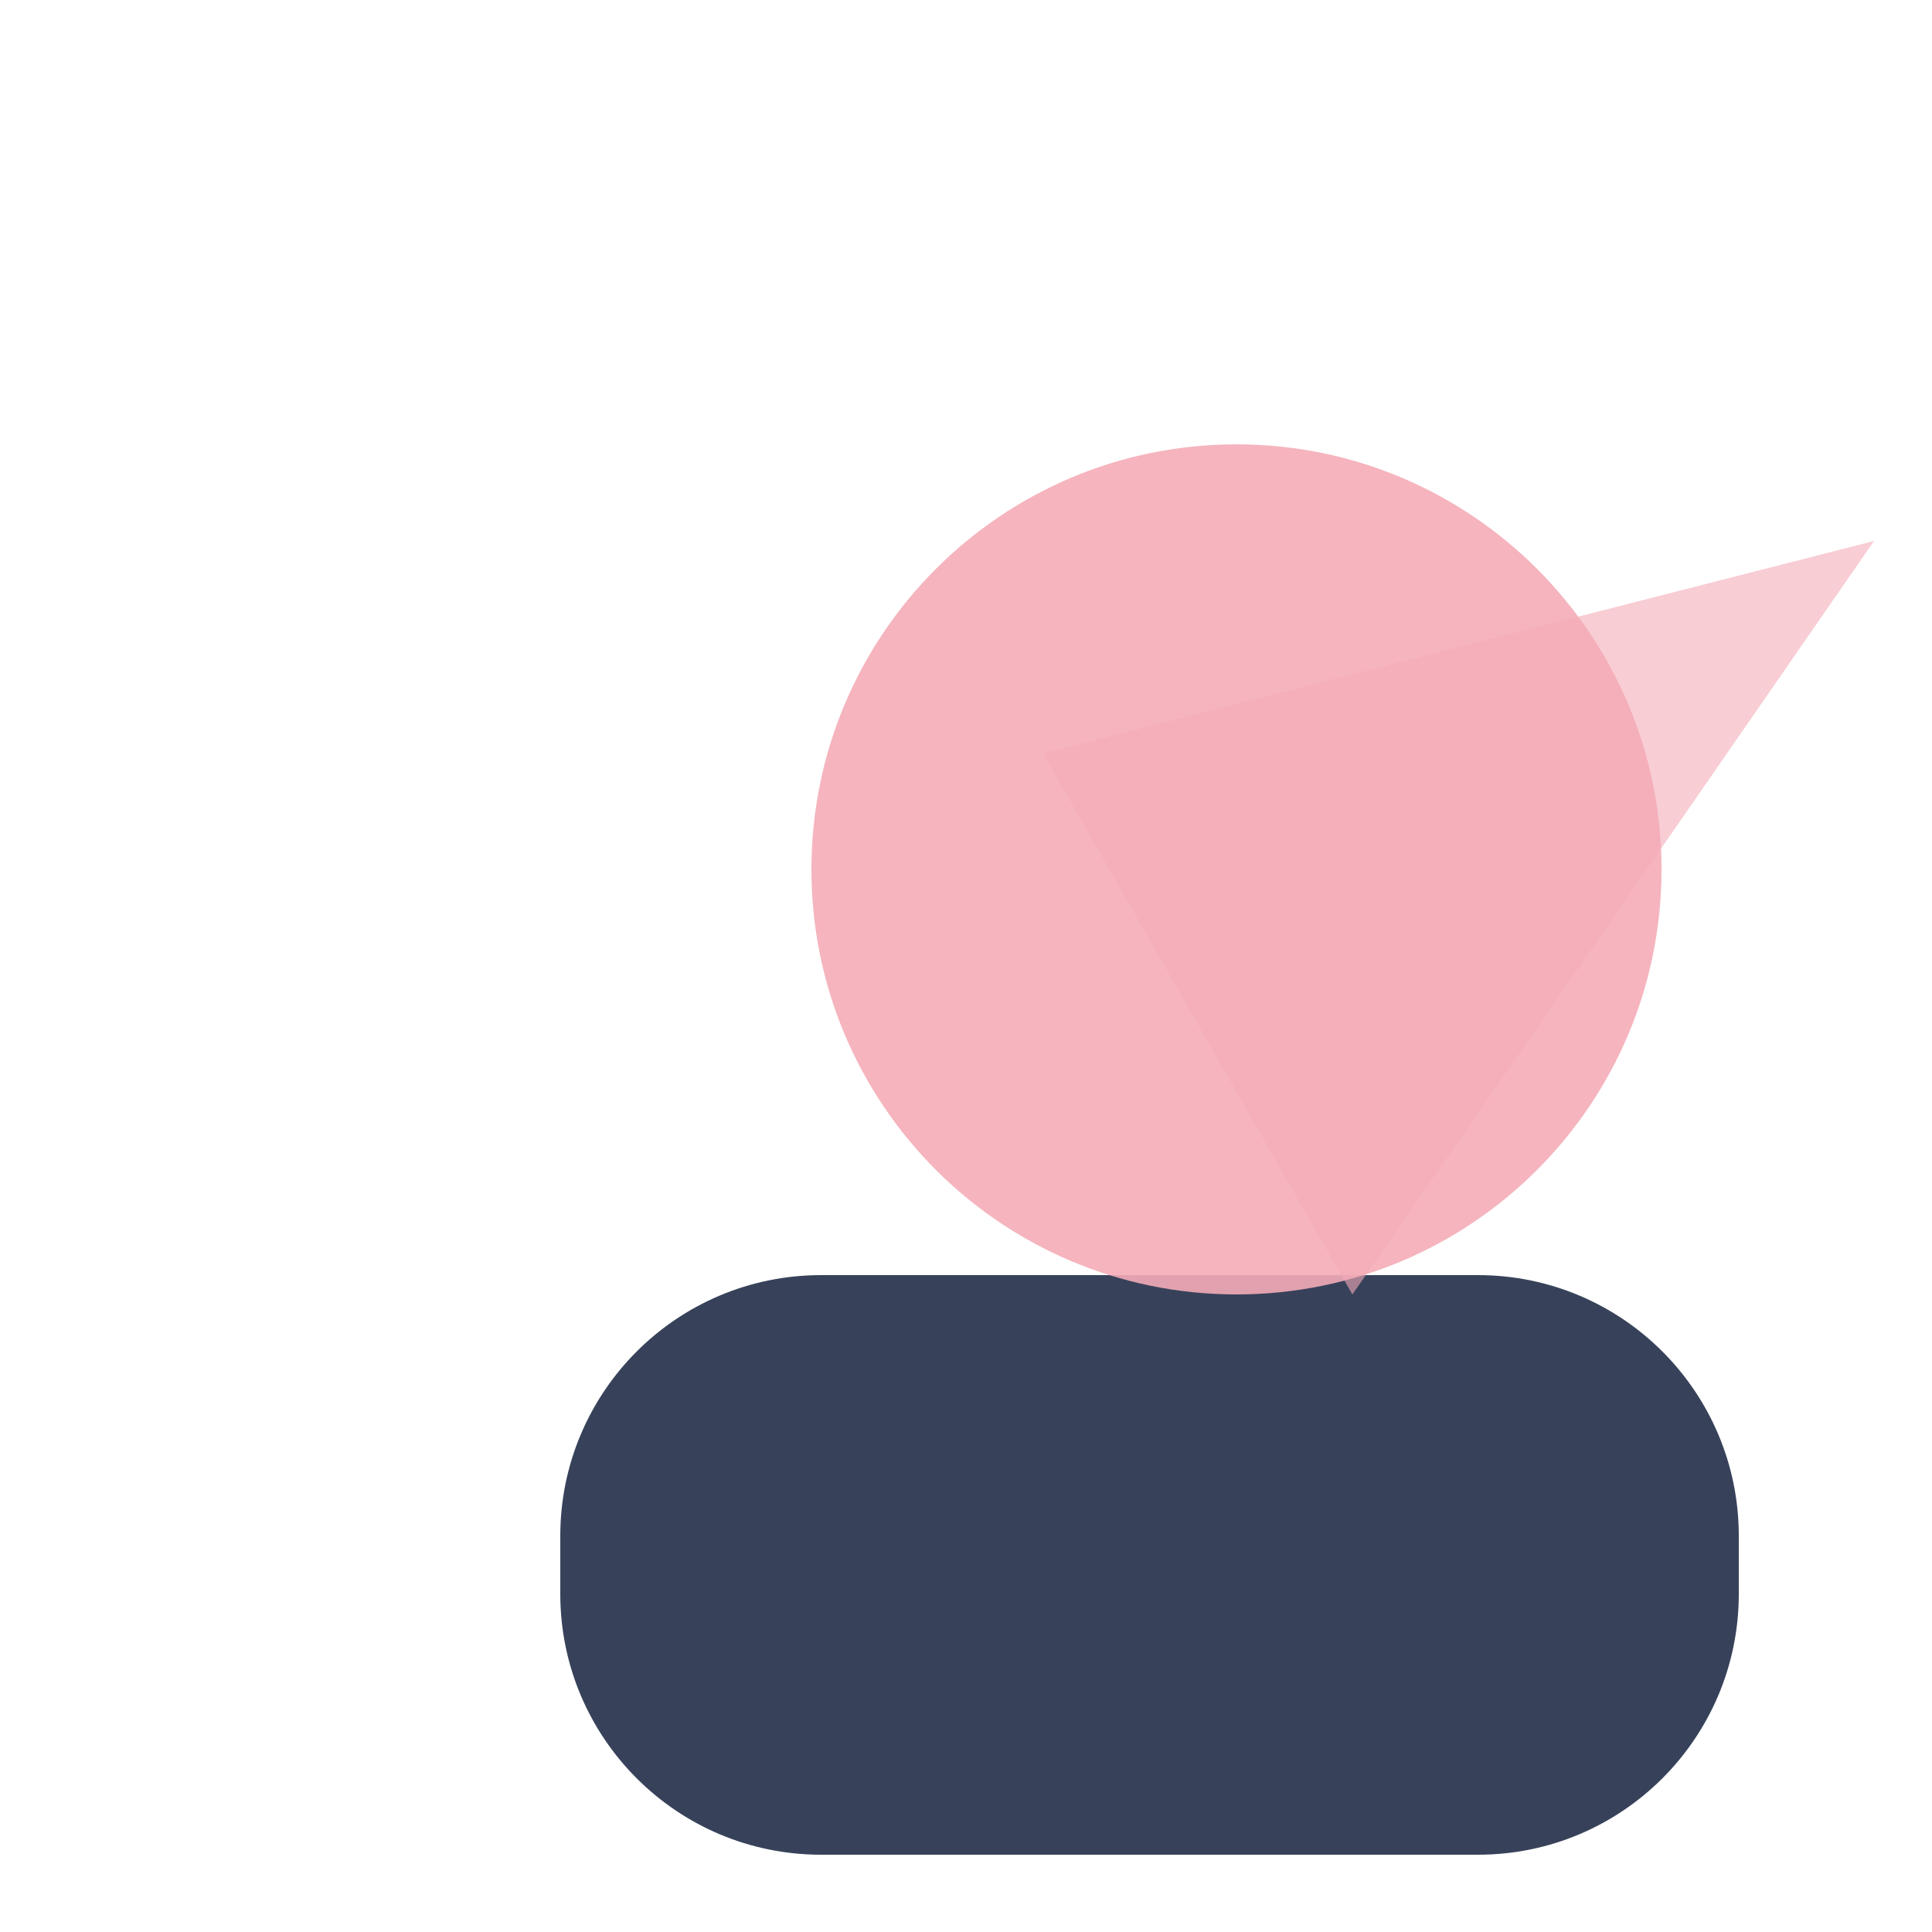
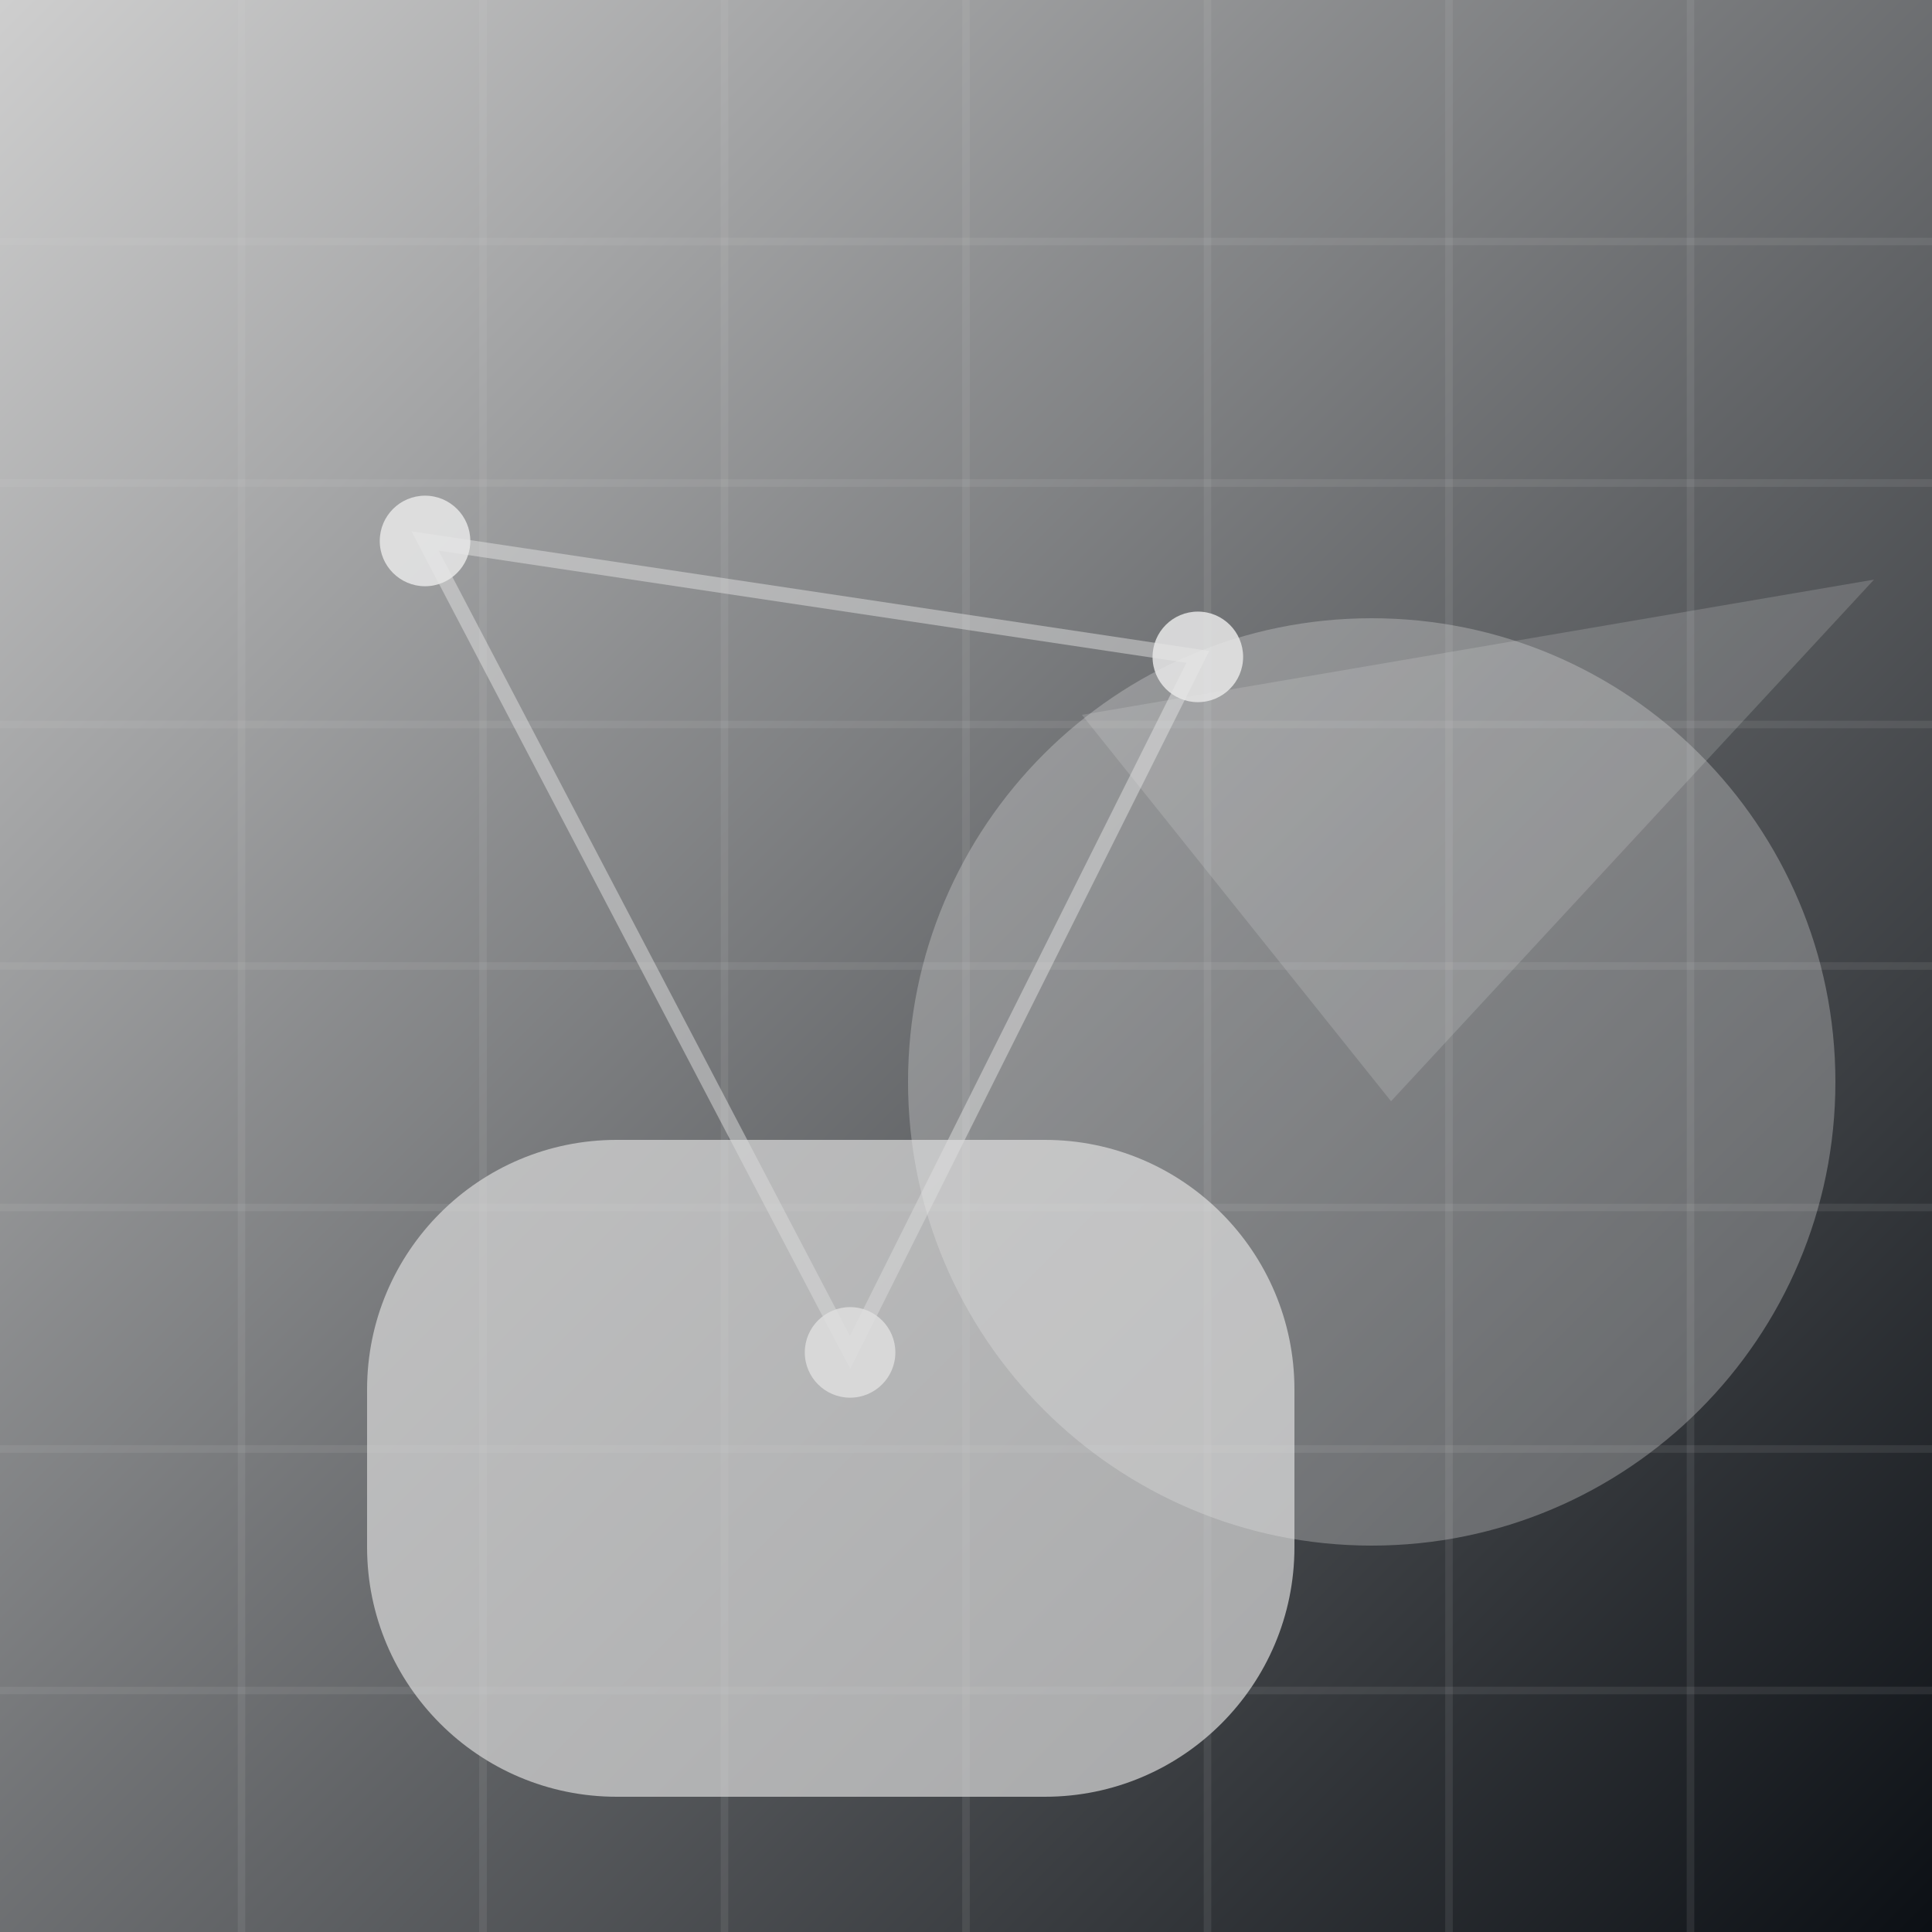
<svg xmlns="http://www.w3.org/2000/svg" width="256" height="256" viewBox="0 0 256 256" role="img" aria-labelledby="title desc">
  <defs>
    <linearGradient id="bg" x1="0" y1="0" x2="1" y2="1">
-       <stop offset="0%" stop-color="#1B6CA8" />
-       <stop offset="100%" stop-color="#14213D" />
+       <stop offset="0%" stop-color="#cfcfcf" />
+       <stop offset="100%" stop-color="#0B0F14" />
    </linearGradient>
  </defs>
-   <rect x="74.24" y="168.96" width="156.16" height="76.80" rx="34.56" fill="#14213D" opacity="0.85" />
-   <circle cx="163.84" cy="115.20" r="56.32" fill="#F4ACB7" opacity="0.90" />
-   <path d="M 138.24 99.84 L 179.20 171.52 L 248.32 71.68 Z" fill="#F4ACB7" opacity="0.60" />
+   <rect width="256" height="256" fill="url(#bg)" />
+   <path d="M 32 0 L 32 256" stroke="#dadada" stroke-width="1" opacity="0.1" />
+   <path d="M 64 0 L 64 256" stroke="#dadada" stroke-width="1" opacity="0.1" />
+   <path d="M 96 0 L 96 256" stroke="#dadada" stroke-width="1" opacity="0.1" />
+   <path d="M 128 0 L 128 256" stroke="#dadada" stroke-width="1" opacity="0.1" />
+   <path d="M 160 0 L 160 256" stroke="#dadada" stroke-width="1" opacity="0.1" />
+   <path d="M 192 0 L 192 256" stroke="#dadada" stroke-width="1" opacity="0.1" />
+   <path d="M 224 0 L 224 256" stroke="#dadada" stroke-width="1" opacity="0.1" />
+   <path d="M 0 32 L 256 32" stroke="#dadada" stroke-width="1" opacity="0.1" />
+   <path d="M 0 64 L 256 64" stroke="#dadada" stroke-width="1" opacity="0.1" />
+   <path d="M 0 96 L 256 96" stroke="#dadada" stroke-width="1" opacity="0.1" />
+   <path d="M 0 128 L 256 128" stroke="#dadada" stroke-width="1" opacity="0.1" />
+   <path d="M 0 160 L 256 160" stroke="#dadada" stroke-width="1" opacity="0.1" />
+   <path d="M 0 192 L 256 192" stroke="#dadada" stroke-width="1" opacity="0.1" />
+   <path d="M 0 224 L 256 224" stroke="#dadada" stroke-width="1" opacity="0.1" />
+   <path d="M 56.32 71.68 L 158.72 87.04 L 112.64 179.20 Z" fill="none" stroke="#e8e8e8" stroke-width="2" opacity="0.45" />
+   <circle cx="56.32" cy="71.68" r="6" fill="#e8e8e8" opacity="0.85" />
+   <circle cx="158.72" cy="87.04" r="6" fill="#e8e8e8" opacity="0.85" />
+   <circle cx="112.64" cy="179.20" r="6" fill="#e8e8e8" opacity="0.85" />
+   <rect x="48.64" y="151.04" width="122.88" height="87.04" rx="33.08" fill="#dadada" opacity="0.70" />
+   <circle cx="181.76" cy="143.36" r="61.44" fill="#e8e8e8" opacity="0.30" />
+   <path d="M 143.36 94.72 L 184.32 145.92 L 248.32 76.80 Z" fill="#e8e8e8" opacity="0.18" />
</svg>
